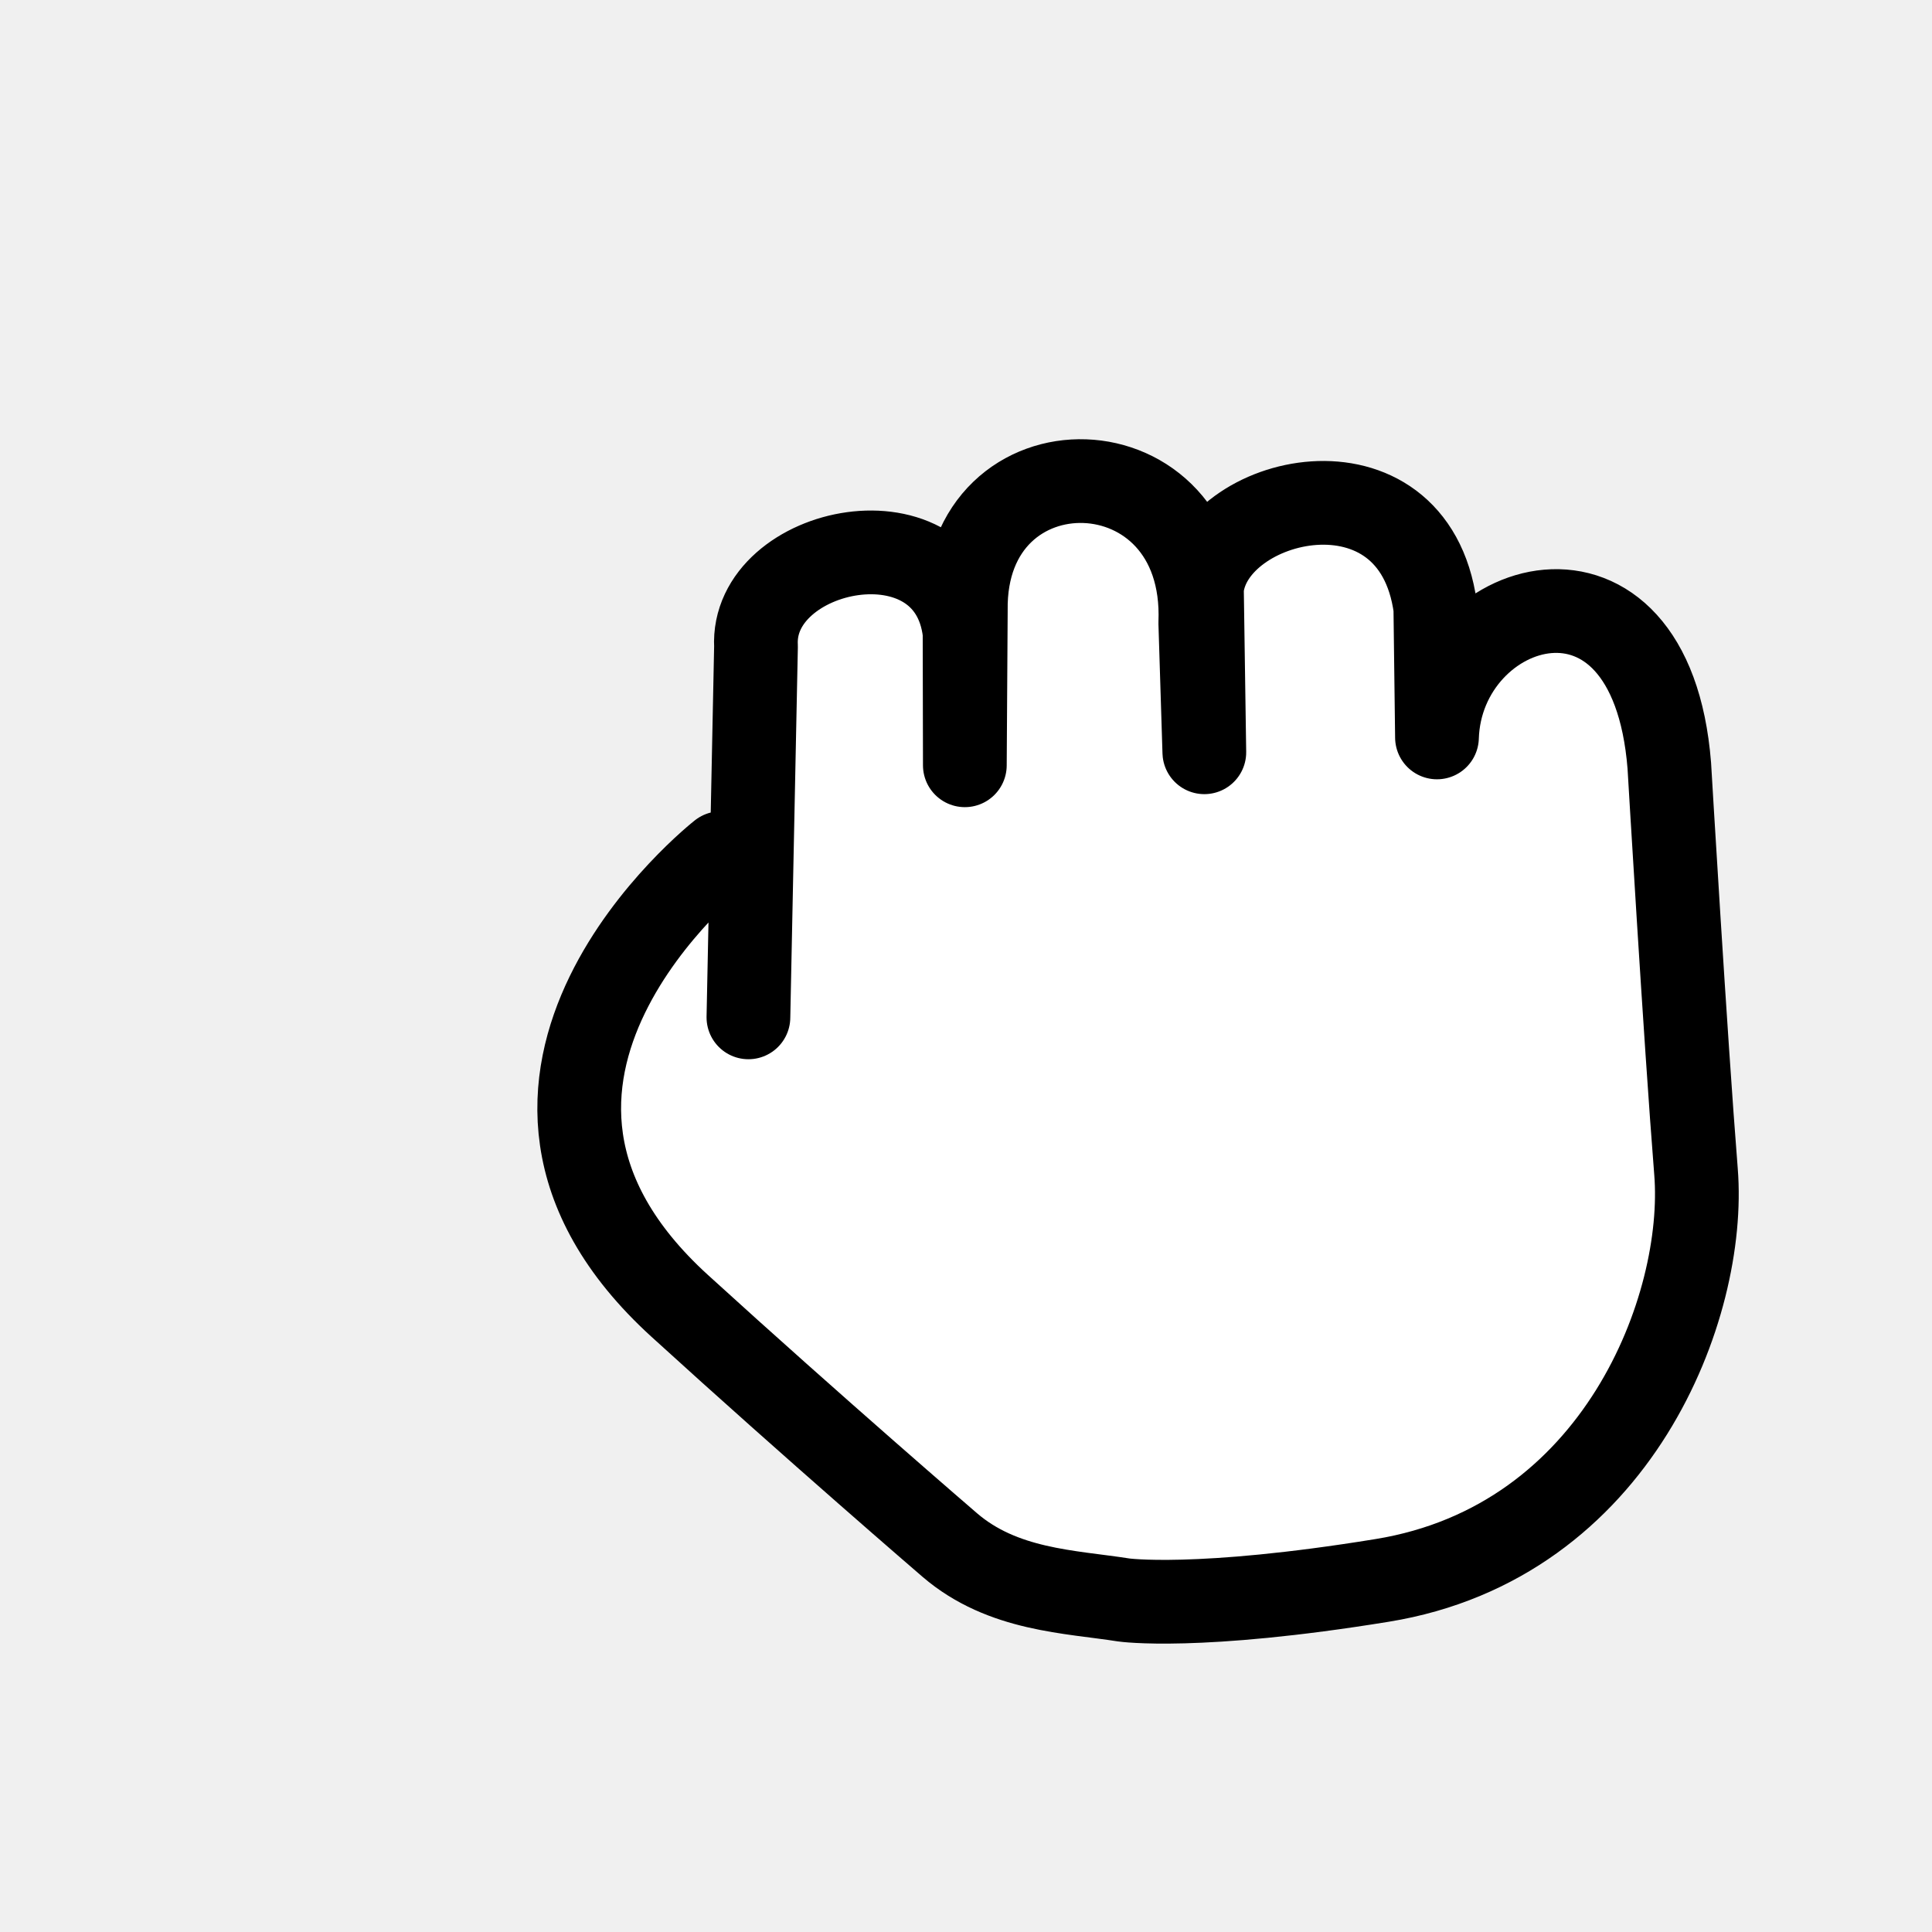
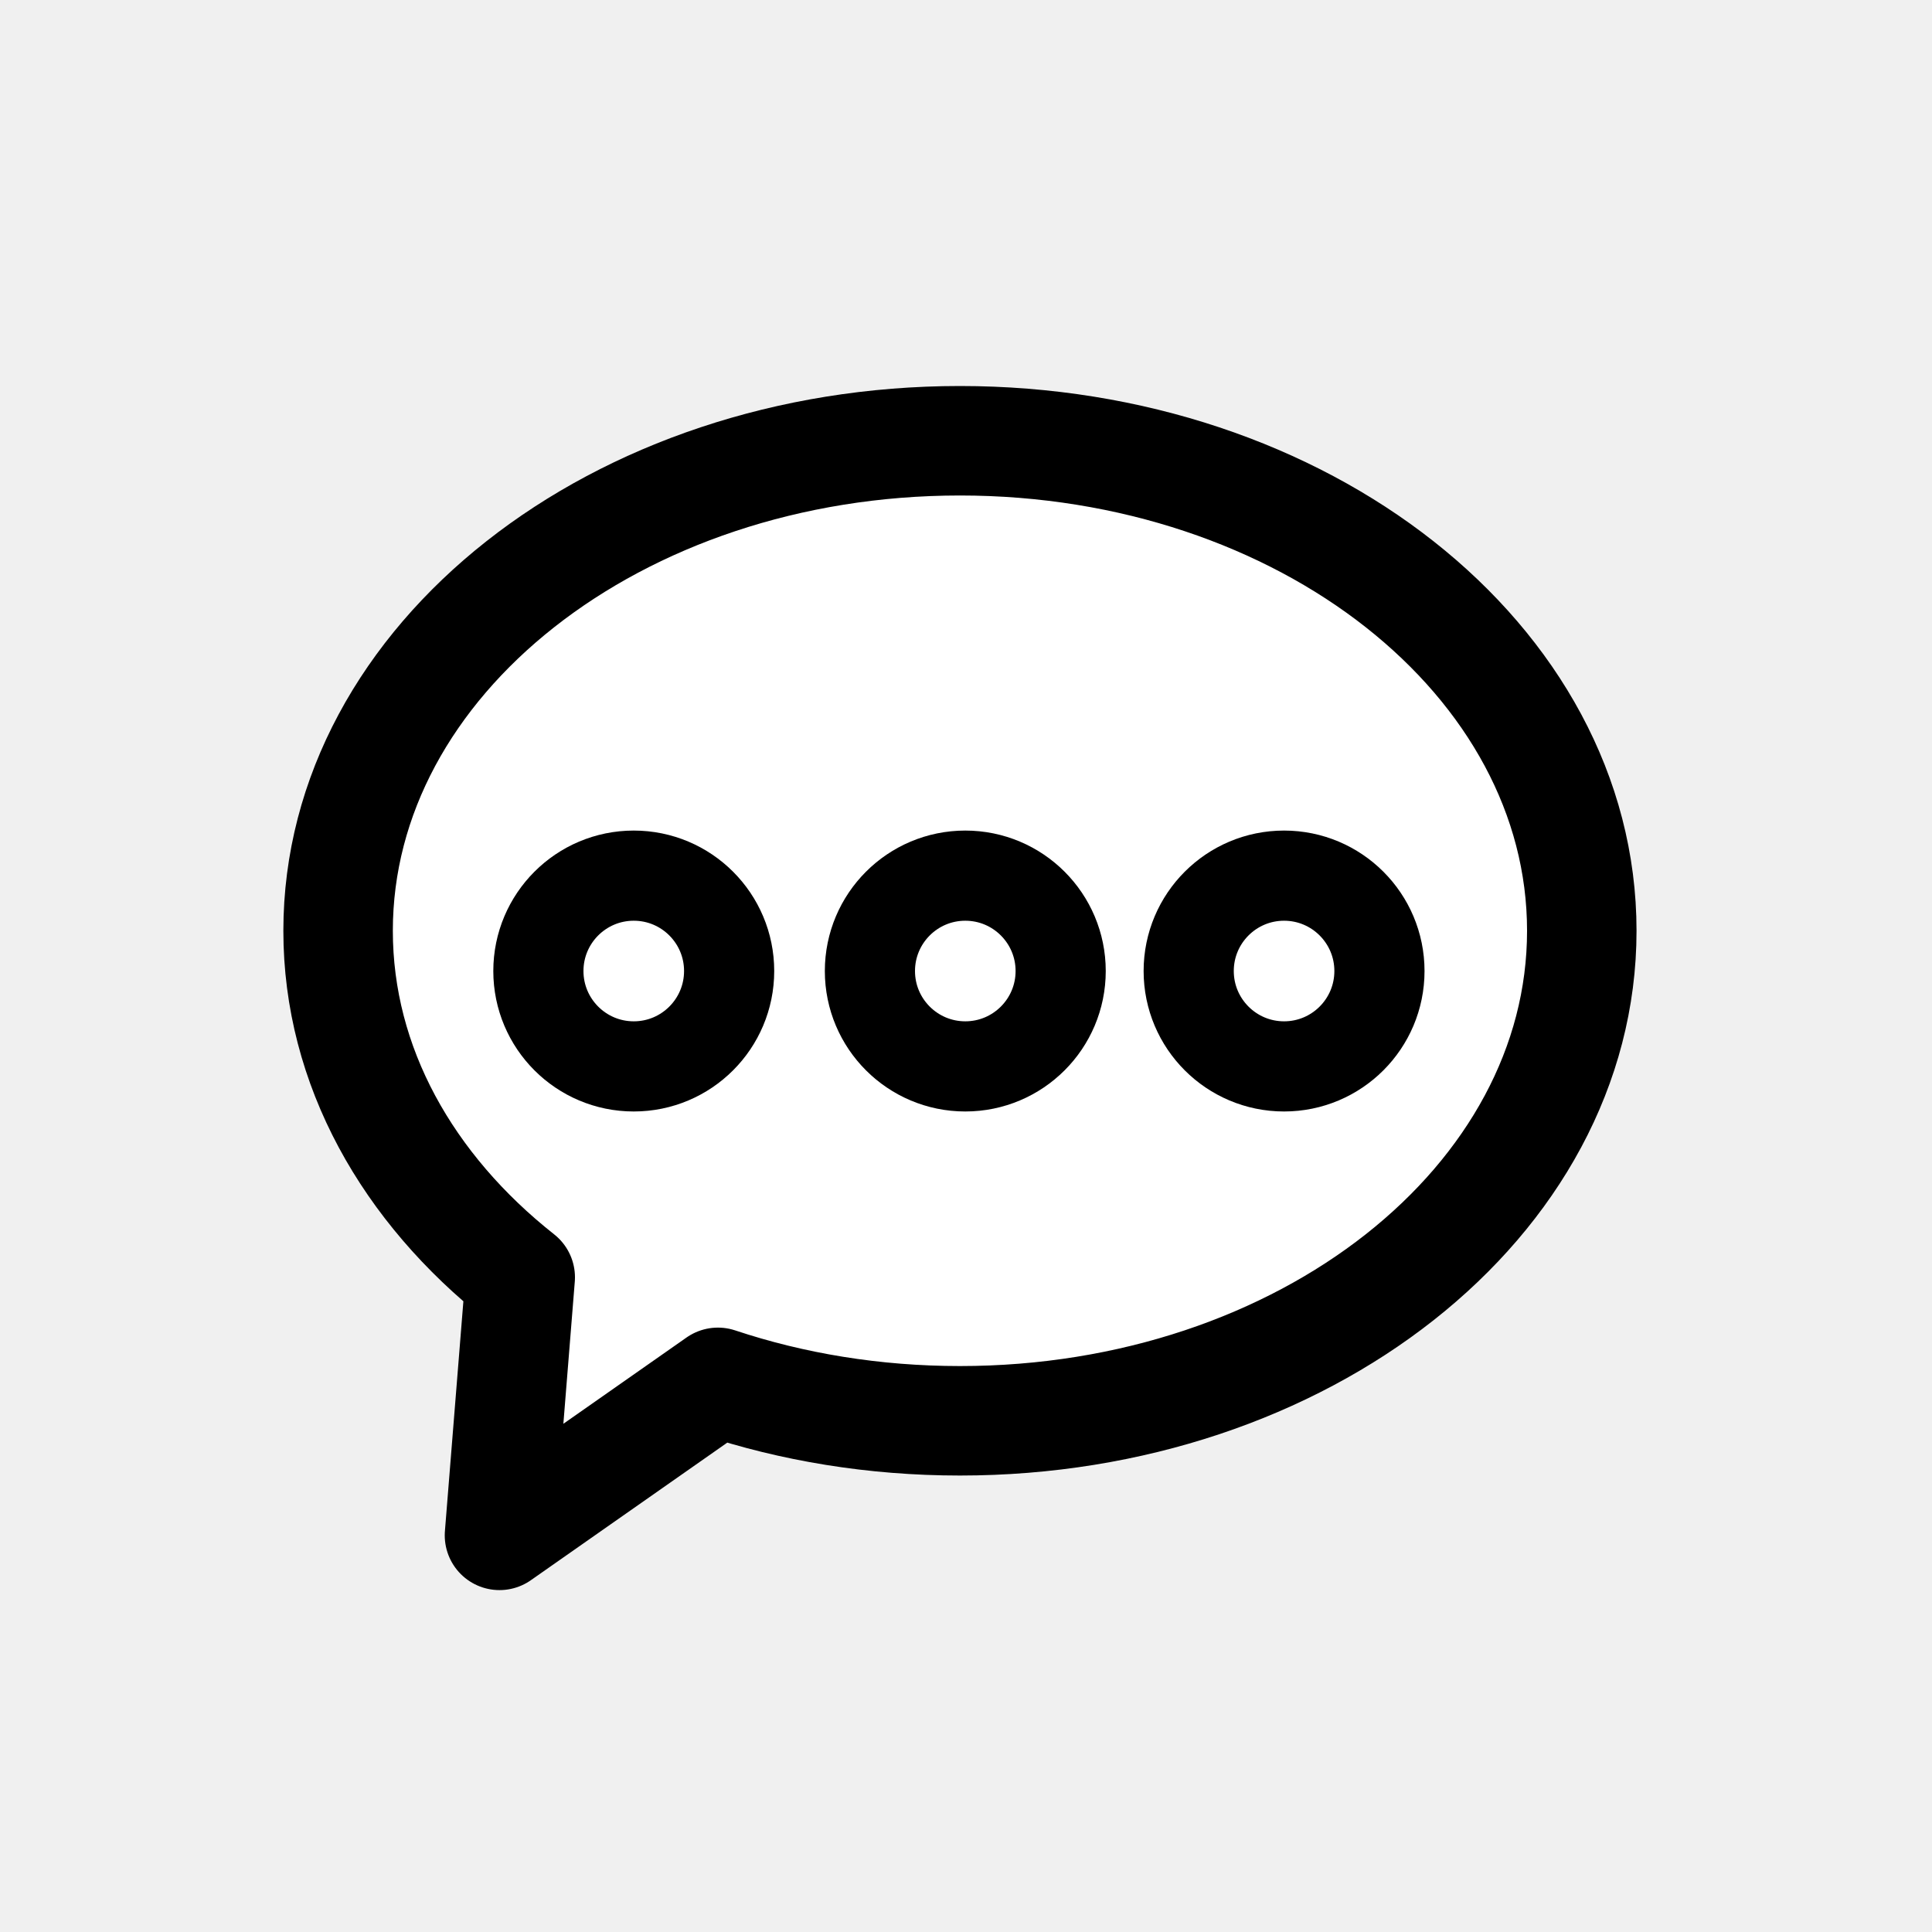
<svg xmlns="http://www.w3.org/2000/svg" width="30" height="30" viewBox="0 0 30 30" version="1.1" id="svg48868" xml:space="preserve">
  <defs id="defs48865" />
-   <g id="layer1" transform="matrix(0.4430009,0,0,0.4430009,-8.387941,-9.769486)" style="display:none">
+   <g id="layer1" transform="matrix(0.4430009,0,0,0.4430009,-12.18864,-10.74176)" style="display:none">
    <path style="fill:#ffffff;fill-opacity:1;stroke:#000000;stroke-width:2.935;stroke-linecap:round;stroke-linejoin:round;stroke-dasharray:none;stroke-opacity:1;paint-order:markers fill stroke" d="m 44.536,64.792 c 0,0 -2.308,12.671 9.446,12.829 6.42,0.086 12.651,-0.009 12.651,-0.009 2.445,-0.04 4.236,-1.581 5.835,-2.604 0,0 2.17,-1.428 6.325,-6.525 C 84.091,61.984 80.919,53.738 77.522,50.471 74.124,47.204 67.373,40.438 67.373,40.438 c -5.933,-5.707 -9.88,0.904 -6.748,4.664 l -1.506,-1.612 c -4.3,-3.69 -8.469,2.262 -6.568,4.925 l 2.318,2.487 -1.556,-1.542 c -4.105,-5.017 -10.624,0.55 -6.437,5.129 l 2.015,2.324 -1.541,-1.723 c -4.224,-2.474 -8.083,3.324 -5.604,5.826 l 7.332,7.541" id="path5" />
  </g>
-   <g id="g2" transform="matrix(0.4430009,0,0,0.4430009,-4.98499,-9.239156)" style="display:none">
+   <g id="g2" transform="matrix(0.4430009,0,0,0.4430009,-7.371475,-9.150768)" style="display:none">
    <path style="display:inline;fill:#ffffff;fill-opacity:1;stroke:#000000;stroke-width:2.935;stroke-linecap:round;stroke-linejoin:round;stroke-dasharray:none;stroke-opacity:1;paint-order:markers fill stroke" d="M 40.165,61.292 36.313,37.387 c -0.979,-4.211 4.817,-6.223 6.039,-0.933 0,0 2.327,15.788 4.451,15.97 2.261,0.193 -0.185,-16.684 0.468,-20.373 0.045,-6.087 5.761,-6.893 5.78,-0.41 0.457,4.938 0.01,19.822 1.786,19.688 1.583,-0.119 4.084,-16.243 4.084,-16.243 0.763,-6.031 6.63,-4.097 5.734,0.183 0,0 -3.6,14.713 -1.583,15.384 1.694,0.563 5.427,-11.364 5.427,-11.364 0.913,-3.535 5.645,-2.551 4.5,1.801 0,0 -3.324,19.301 -3.385,23.909 -0.062,4.713 1.796,13.368 -6.416,15.066 -6.441,1.332 -9.025,1.07 -9.025,1.07 -1.886,-0.216 -4.248,-0.151 -6.169,-1.662 0,0 -4.894,-3.859 -9.819,-7.977 C 29.167,63.955 26.937,54.323 26.937,54.323 c -1.419,-4.814 3.4,-6.896 5.682,-1.02 2.061,4.95 4.29,6.231 7.545,7.989 z" id="path2" />
  </g>
-   <g id="layer2" style="display:none">
+   <g id="layer2" style="display:none" transform="matrix(1.281548,0,0,1.448766,-6.309854,-6.680647)">
    <path style="display:inline;fill:#000000;fill-opacity:1;stroke:none;stroke-width:0.1;stroke-dasharray:none;stroke-opacity:1;paint-order:normal" d="m 6.872,14.893 c 0,-1.262 4.027,-5.679 9.413,-5.679 5.777,0 9.899,4.407 9.899,5.701 0,1.305 -4.275,5.701 -9.59,5.701 -5.612,0 -9.723,-4.408 -9.723,-5.723 z" id="path3" />
-     <circle style="fill:none;fill-opacity:1;stroke:#ffffff;stroke-width:1.7;stroke-dasharray:none;stroke-opacity:1;paint-order:normal" id="path4" cx="16.547" cy="14.938" r="3.078" />
+     <ellipse style="fill:none;fill-opacity:1;stroke:#ffffff;stroke-width:1.7;stroke-dasharray:none;stroke-opacity:1;paint-order:normal" id="path4" cx="16.547" cy="14.938" rx="3.677" ry="3.401" />
+     <circle style="fill:#ffffff;fill-opacity:1;stroke:none;stroke-width:1.084;stroke-linecap:round;stroke-linejoin:round" id="path1" cx="18.174" cy="13.692" r="0.891" />
  </g>
-   <g id="layer3" style="display:none">
-     <path style="display:inline;fill:#ffffff;fill-opacity:1;stroke:#000000;stroke-width:1.3;stroke-linecap:round;stroke-linejoin:round;stroke-dasharray:none;stroke-opacity:1;paint-order:markers fill stroke" d="M 10.19,17.436 10.111,3.496 C 10.132,1.53 13.262,1.141 13.468,3.534 l 0.194,10.086 0.055,-2.518 c 0.038,-2.748 3.831,-2.568 3.634,0.297 l 0.035,2.126 0.006,-2.663 c 0.194,-1.436 3.346,-2.093 3.615,0.403 l -0.128,2.102 c 0.098,-3.258 3.503,-3.632 3.687,0.01 0,0 0.158,4.795 0.263,6.88 0.106,2.085 -1.372,5.71 -5.054,6.2 -2.888,0.385 -4.022,0.187 -4.022,0.187 -0.826,-0.155 -1.872,-0.201 -2.673,-0.93 0,0 -2.04,-1.86 -4.087,-3.835 C 5.246,18.264 4.523,14.593 4.523,14.593 3.874,13.126 5.766,10.806 7.656,13.75 Z" id="path50144" />
+   <g id="layer3" style="display:none" transform="translate(0.8838835,0.08838835)">
+     <path style="display:inline;fill:#ffffff;fill-opacity:1;stroke:#000000;stroke-width:1.3;stroke-linecap:round;stroke-linejoin:round;stroke-dasharray:none;stroke-opacity:1;paint-order:markers fill stroke" d="M 9.565,18.061 9.486,4.121 C 9.507,2.155 12.637,1.766 12.843,4.159 l 0.194,10.086 0.055,-2.518 c 0.038,-2.748 3.831,-2.568 3.634,0.297 l 0.035,2.126 0.006,-2.663 c 0.194,-1.436 3.346,-2.093 3.615,0.403 l -0.128,2.102 c 0.098,-3.258 3.503,-3.632 3.687,0.01 0,0 0.158,4.795 0.263,6.88 0.106,2.085 -1.372,5.71 -5.054,6.2 -2.888,0.385 -4.022,0.187 -4.022,0.187 -0.826,-0.155 -1.872,-0.201 -2.673,-0.93 0,0 -2.04,-1.86 -4.087,-3.835 C 4.621,18.889 3.898,15.218 3.898,15.218 3.249,13.751 5.141,11.431 7.031,14.375 Z" id="path50144" />
  </g>
-   <g id="layer4" style="display:none">
-     <path id="path6" style="fill:none;stroke:#000000;stroke-width:1.7;stroke-linecap:round;stroke-linejoin:round;stroke-opacity:1" d="M 11.273,21.965 C 12.428,22.35 13.698,22.562 15.031,22.562 c 5.333,0 9.656,-3.407 9.656,-7.609 0,-4.203 -4.323,-7.609 -9.656,-7.609 -5.333,0 -9.656,3.407 -9.656,7.609 0,1.051 0.27,2.052 0.759,2.962 0.489,0.91 1.196,1.73 2.069,2.419 L 7.881,24.341 Z" />
+   <g id="layer4" style="display:inline" transform="translate(-0.125,-0.5)">
+     <path id="path6" style="fill:#ffffff;stroke:#000000;stroke-width:1.7;stroke-linecap:round;stroke-linejoin:round;stroke-opacity:1;fill-opacity:1" d="M 11.273,21.965 C 12.428,22.35 13.698,22.562 15.031,22.562 c 5.333,0 9.656,-3.407 9.656,-7.609 0,-4.203 -4.323,-7.609 -9.656,-7.609 -5.333,0 -9.656,3.407 -9.656,7.609 0,1.051 0.27,2.052 0.759,2.962 0.489,0.91 1.196,1.73 2.069,2.419 L 7.881,24.341 Z" />
    <circle style="fill:none;fill-opacity:1;stroke:#000000;stroke-width:1.4;stroke-linecap:round;stroke-linejoin:round;stroke-dasharray:none;stroke-opacity:1;paint-order:normal" id="path7" cx="9.966" cy="15.578" r="1.481" />
    <circle style="fill:none;fill-opacity:1;stroke:#000000;stroke-width:1.4;stroke-linecap:round;stroke-linejoin:round;stroke-dasharray:none;stroke-opacity:1;paint-order:normal" id="circle7" cx="15.114" cy="15.578" r="1.481" />
    <circle style="fill:none;fill-opacity:1;stroke:#000000;stroke-width:1.4;stroke-linecap:round;stroke-linejoin:round;stroke-dasharray:none;stroke-opacity:1;paint-order:normal" id="circle8" cx="20.064" cy="15.578" r="1.481" />
  </g>
-   <g id="g8" transform="matrix(0.3314438,0.29393,-0.29393,0.3314438,15.47641,-21.31756)" style="display:inline">
+   <g id="g8" transform="matrix(0.3314438,0.29393,-0.29393,0.3314438,12.53891,-22.29536)" style="display:none">
    <path style="fill:#ffffff;fill-opacity:1;stroke:#000000;stroke-width:2.935;stroke-linecap:round;stroke-linejoin:round;stroke-dasharray:none;stroke-opacity:1;paint-order:markers fill stroke" d="m 44.536,64.792 c 0,0 -2.308,12.671 9.446,12.829 6.42,0.086 12.651,-0.009 12.651,-0.009 2.445,-0.04 4.236,-1.581 5.835,-2.604 0,0 2.17,-1.428 6.325,-6.525 C 84.091,61.984 80.919,53.738 77.522,50.471 74.124,47.204 67.373,40.438 67.373,40.438 c -5.933,-5.707 -9.88,0.904 -6.748,4.664 l -3.062,-3.366 c -4.3,-3.69 -8.469,2.262 -6.568,4.925 l 3.874,4.241 -3.112,-3.296 c -4.105,-5.017 -10.624,0.55 -6.437,5.129 l 3.571,4.078 -3.096,-3.477 c -3.378,-3.023 -7.623,2.716 -5.144,5.218 l 8.427,9.903" id="path8" />
  </g>
+   <g id="layer5" style="display:none">
+     <path style="fill:#000000;fill-opacity:1;stroke:none;stroke-width:1.4;stroke-linecap:round;stroke-linejoin:round" d="m 4.344,16.281 v 5.125 L 8.688,23.812 v -5.375 z" id="path9" />
+     <path style="fill:#000000;fill-opacity:1;stroke:none;stroke-width:1.4;stroke-linecap:round;stroke-linejoin:round" d="m 15.844,16.25 v 5.125 l 4.344,2.406 v -5.375 z" id="path10" />
+     <path style="fill:#000000;fill-opacity:1;stroke:none;stroke-width:1.4;stroke-linecap:round;stroke-linejoin:round" d="m 10.125,6.781 v 5.125 l 4.344,2.406 v -5.375 z" id="path11" />
+     <path style="fill:#000000;fill-opacity:1;stroke:none;stroke-width:1.4;stroke-linecap:round;stroke-linejoin:round" d="m 25.406,16.25 v 5.125 l -4.344,2.406 v -5.375 z" id="path12" />
+     <path style="fill:#000000;fill-opacity:1;stroke:none;stroke-width:1.4;stroke-linecap:round;stroke-linejoin:round" d="m 14.031,16.281 v 5.125 L 9.688,23.812 v -5.375 z" id="path12-0" />
+     <path style="fill:#000000;fill-opacity:1;stroke:none;stroke-width:1.4;stroke-linecap:round;stroke-linejoin:round" d="m 19.75,6.719 v 5.125 L 15.406,14.25 V 8.875 Z" id="path12-0-9" />
+     <path style="fill:#000000;fill-opacity:1;stroke:none;stroke-width:1.4;stroke-linecap:round;stroke-linejoin:round" d="m 10.594,5.844 4.312,2.25 L 19.188,5.875 14.938,3.75 Z" id="path13" />
+     <path style="fill:#000000;fill-opacity:1;stroke:none;stroke-width:1.4;stroke-linecap:round;stroke-linejoin:round" d="m 4.906,15.281 4.312,2.25 L 13.5,15.312 9.25,13.188 Z" id="path13-4" />
+     <path style="fill:#000000;fill-opacity:1;stroke:#000000;stroke-width:0.64;stroke-linecap:round;stroke-linejoin:round;stroke-dasharray:none;stroke-opacity:1" d="m 16.689,15.319 3.872,2.02 3.844,-1.992 -3.816,-1.908 z" id="path13-8" />
+   </g>
</svg>
